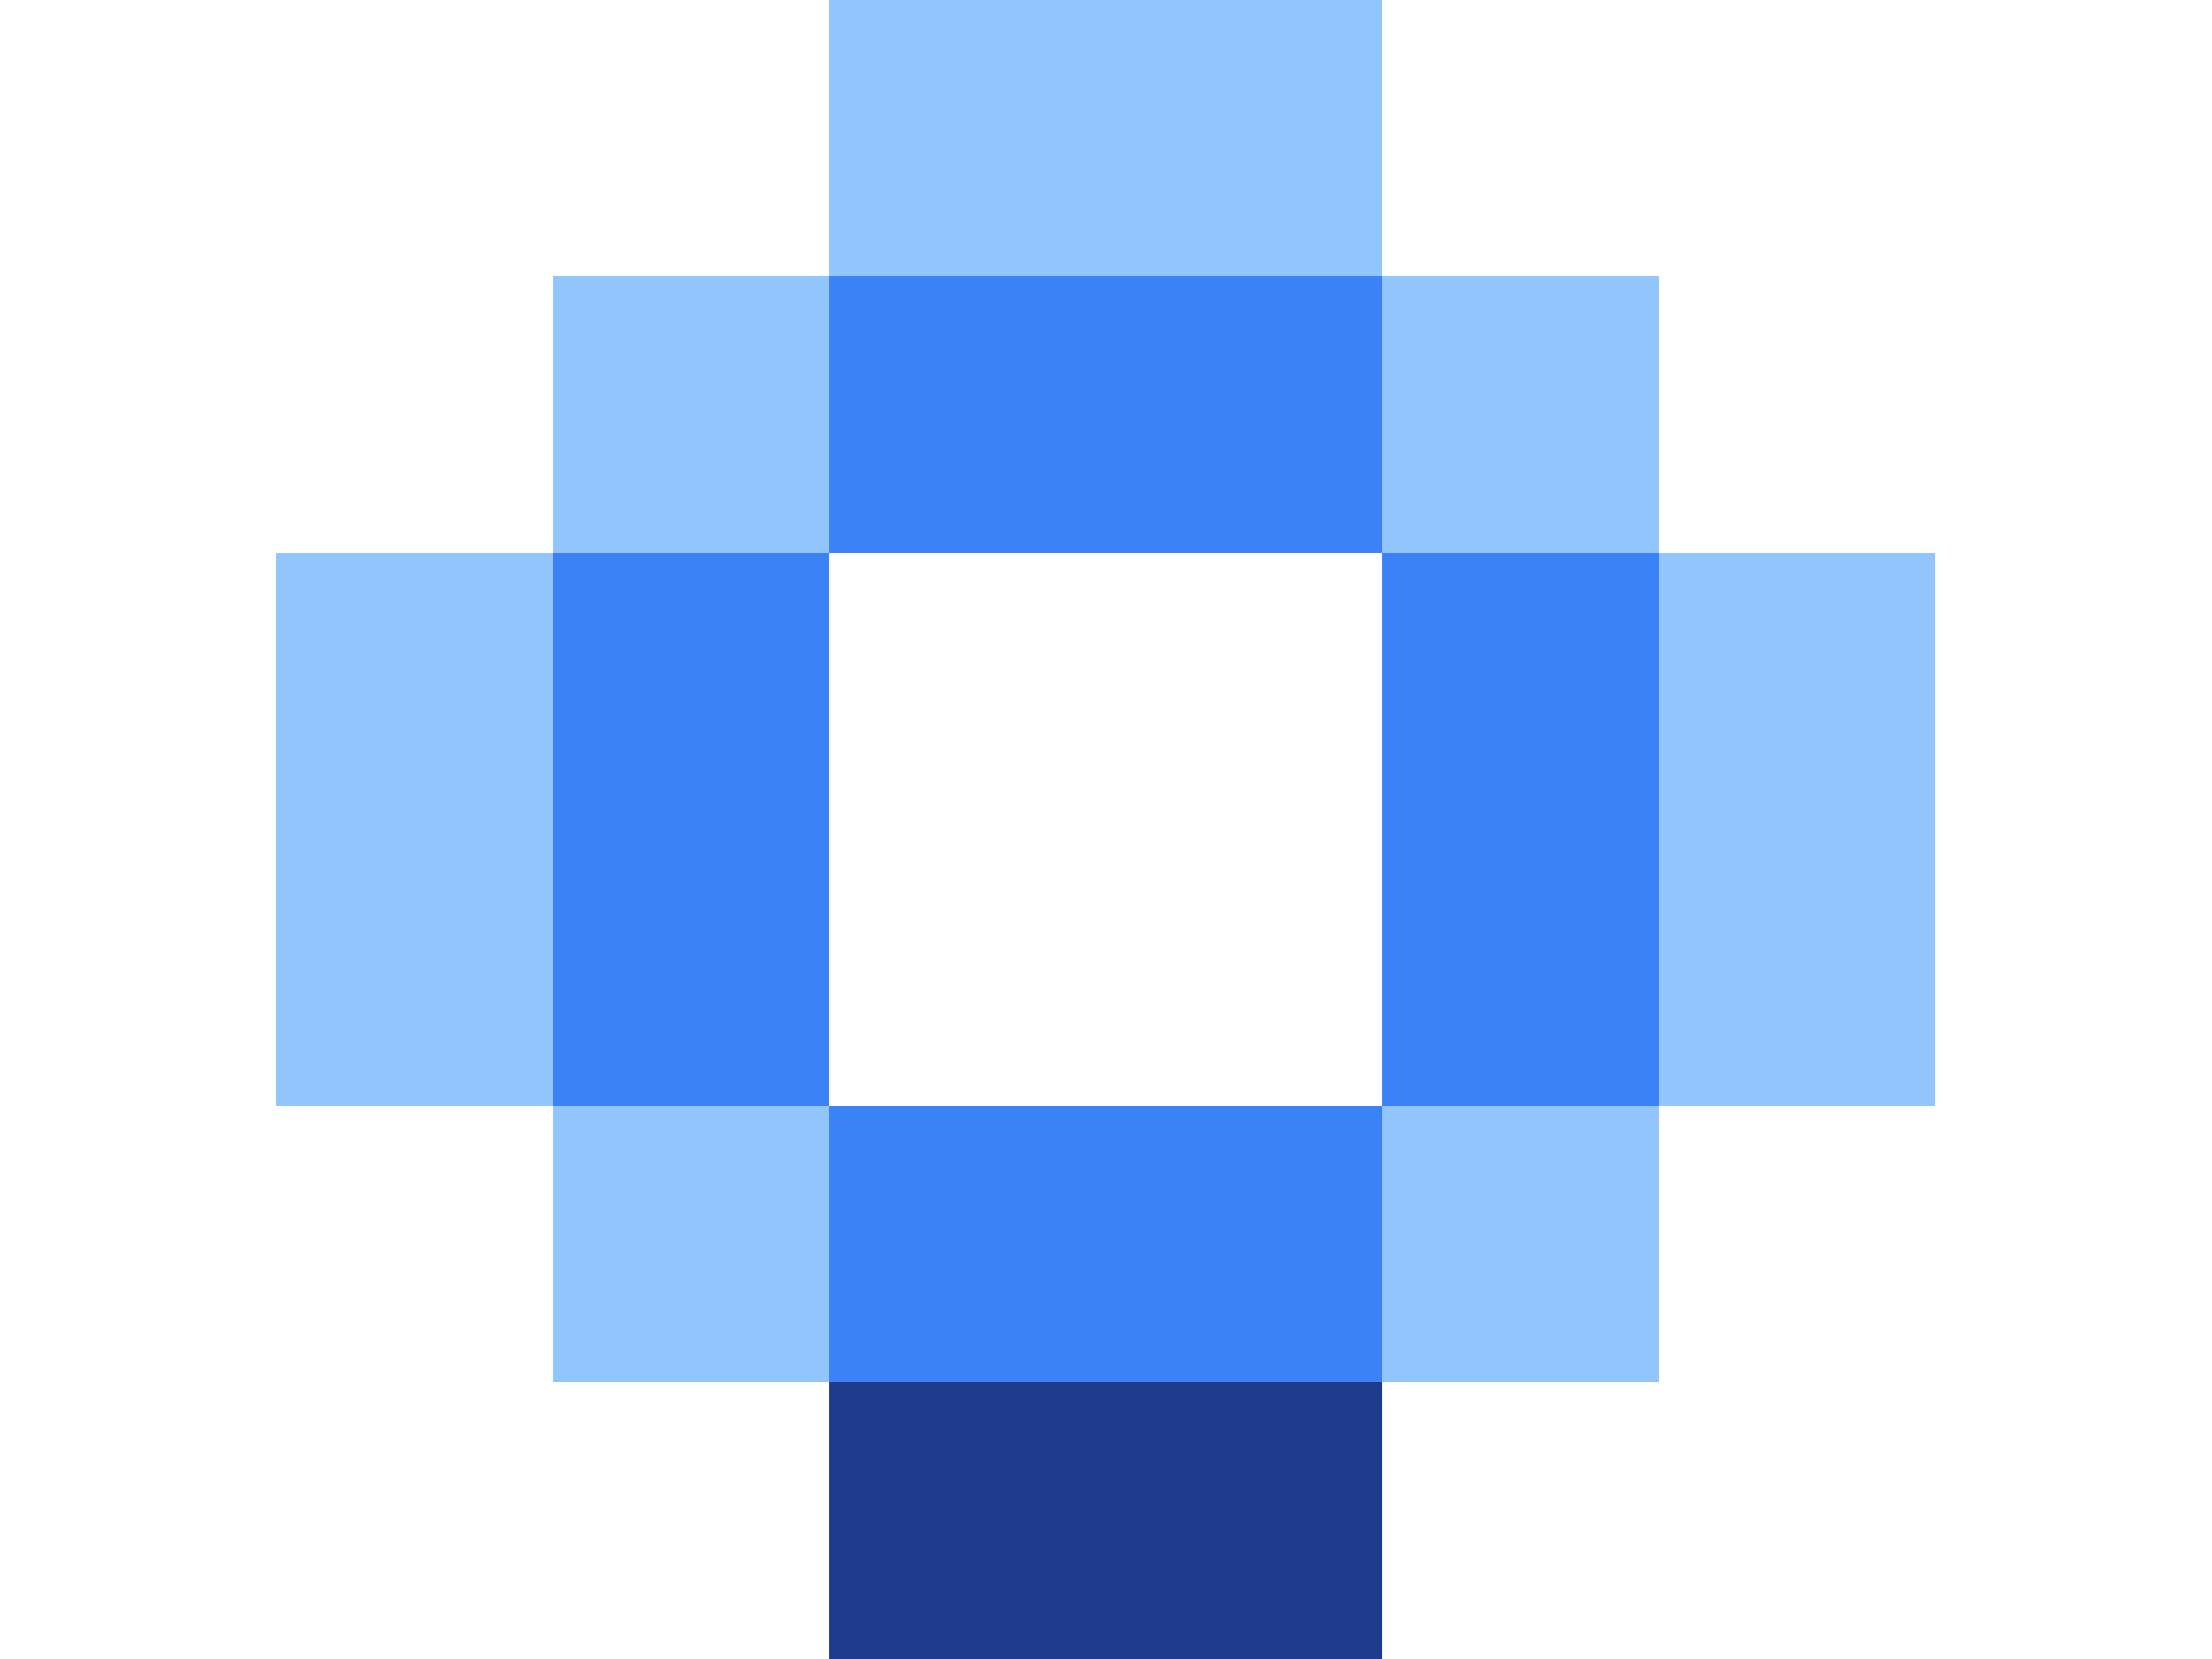
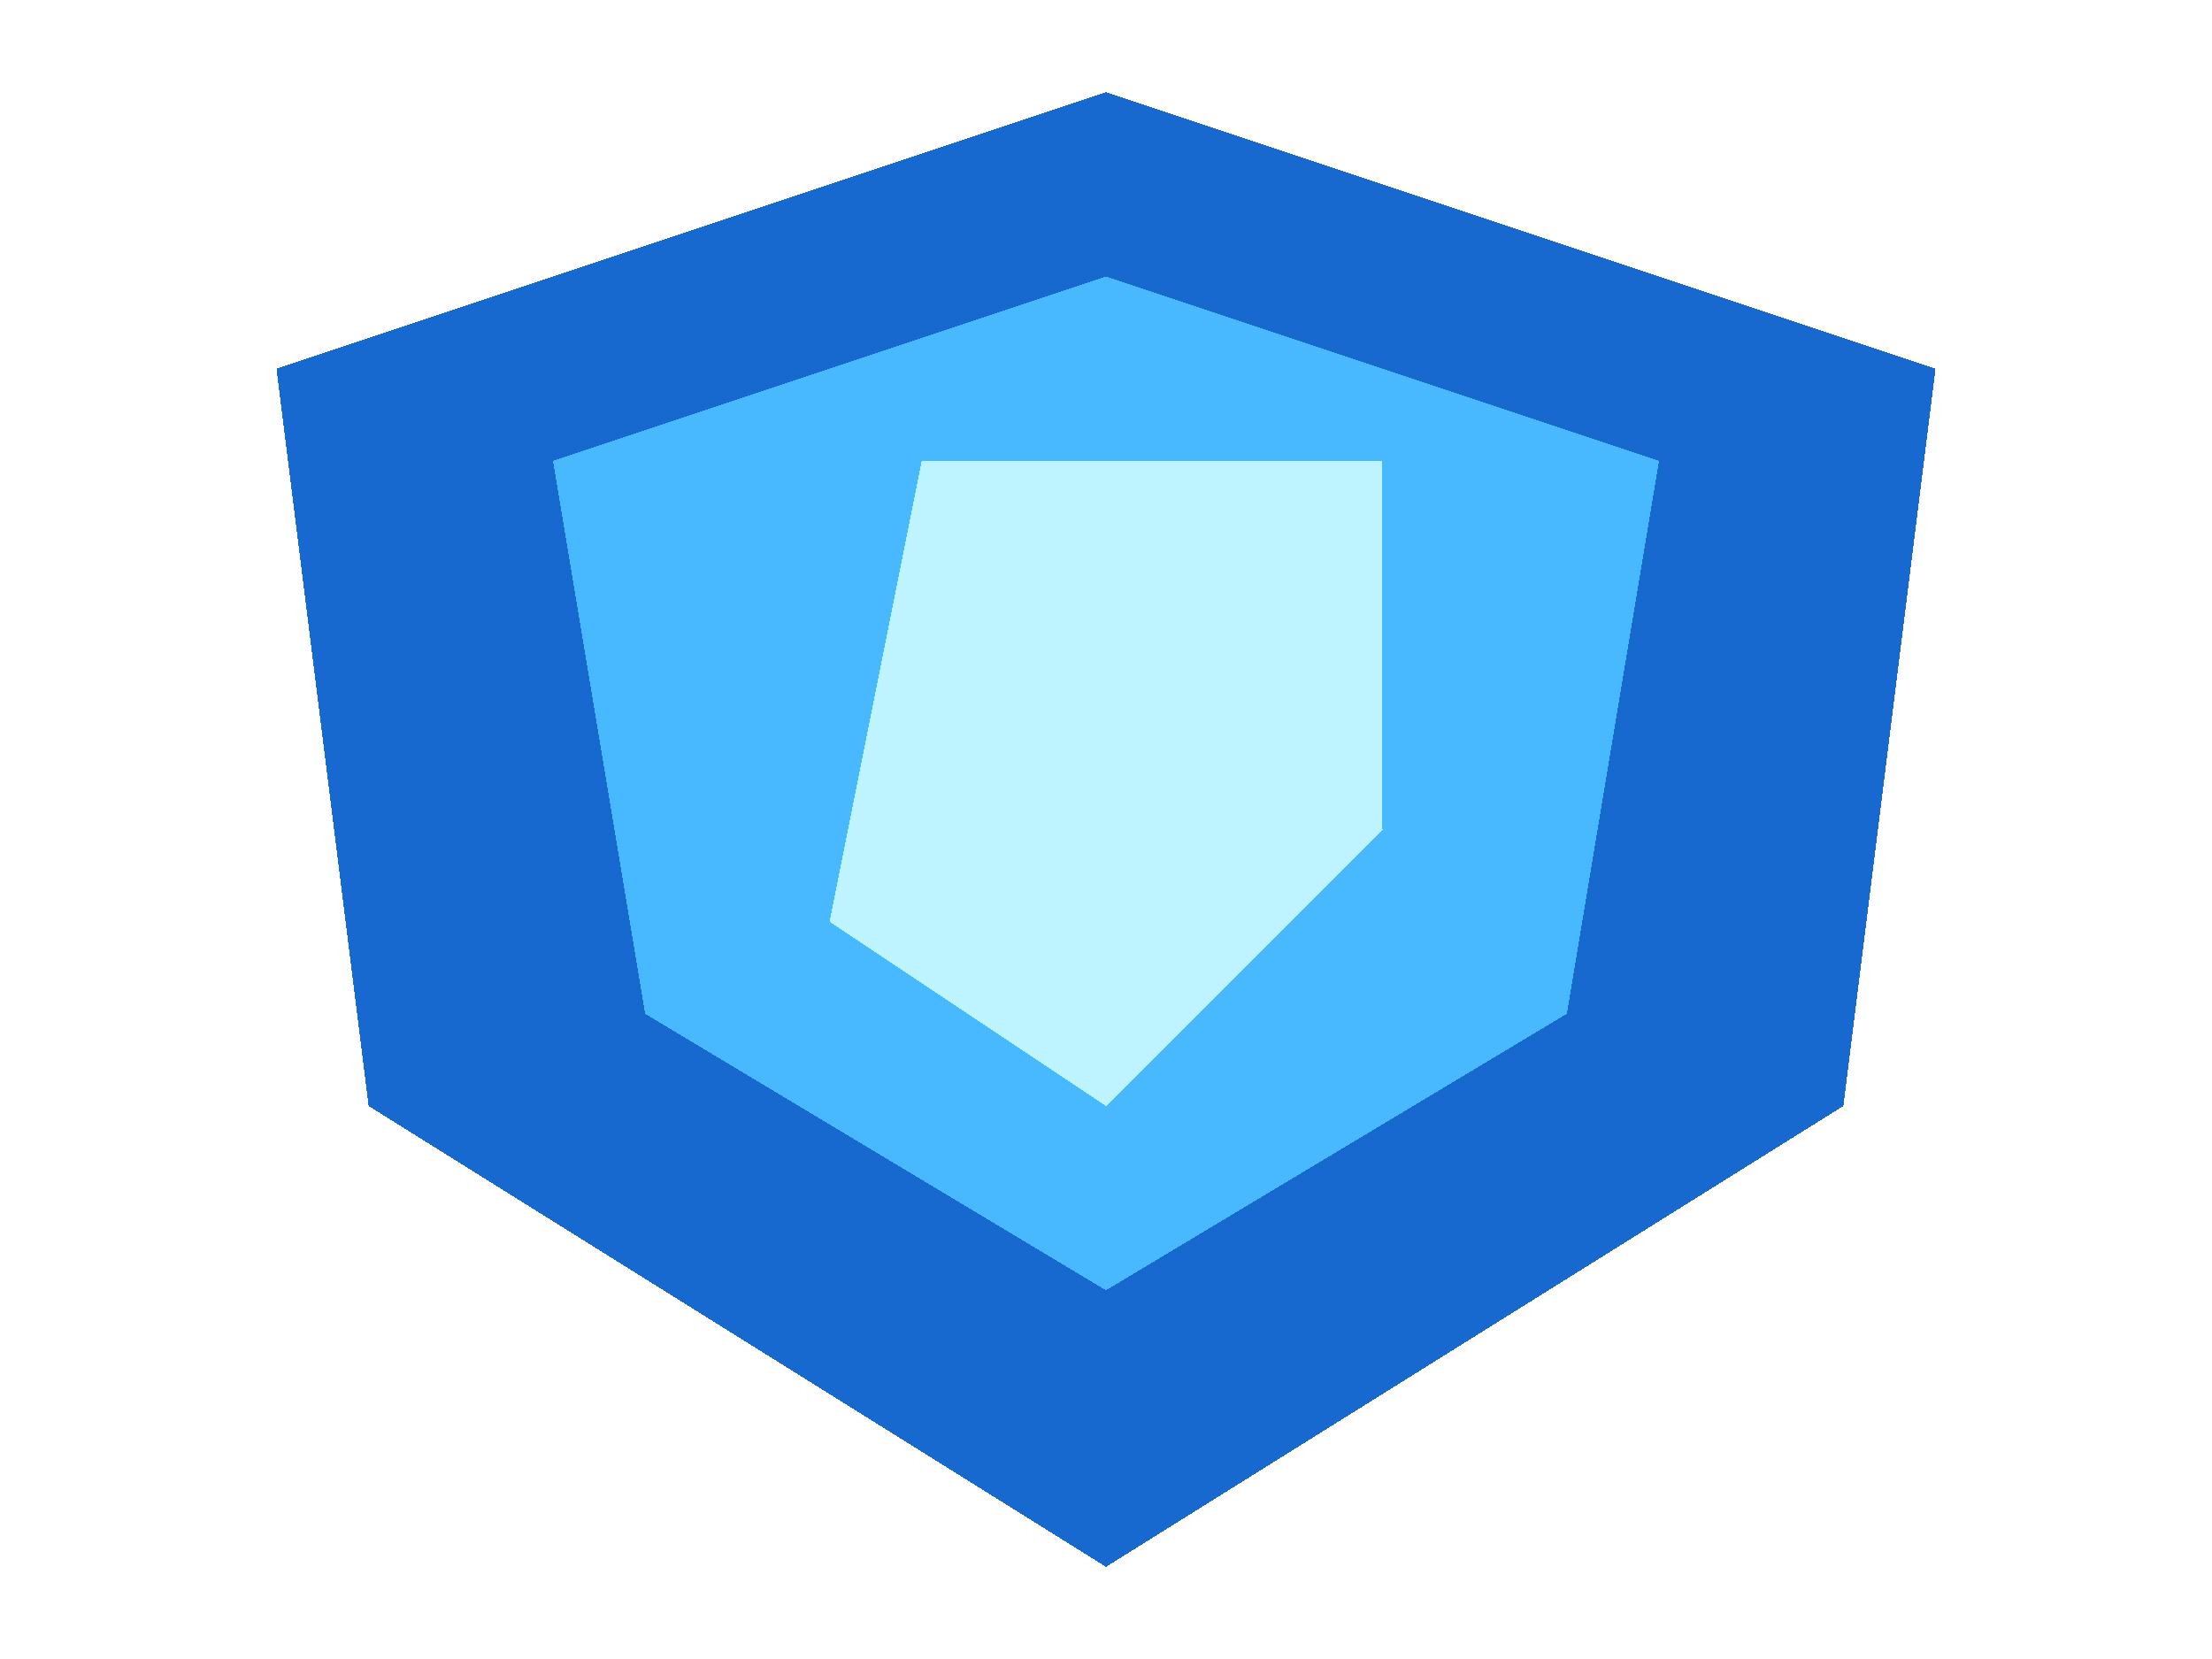
<svg xmlns="http://www.w3.org/2000/svg" width="24" height="18" viewBox="0 0 24 18" shape-rendering="crispEdges">
-   <rect x="9" y="0" width="3" height="3" fill="#93c5fd" />
-   <rect x="12" y="0" width="3" height="3" fill="#93c5fd" />
-   <rect x="6" y="3" width="3" height="3" fill="#93c5fd" />
-   <rect x="9" y="3" width="3" height="3" fill="#3b82f6" />
-   <rect x="12" y="3" width="3" height="3" fill="#3b82f6" />
-   <rect x="15" y="3" width="3" height="3" fill="#93c5fd" />
-   <rect x="3" y="6" width="3" height="3" fill="#93c5fd" />
-   <rect x="6" y="6" width="3" height="3" fill="#3b82f6" />
-   <rect x="15" y="6" width="3" height="3" fill="#3b82f6" />
-   <rect x="18" y="6" width="3" height="3" fill="#93c5fd" />
-   <rect x="3" y="9" width="3" height="3" fill="#93c5fd" />
-   <rect x="6" y="9" width="3" height="3" fill="#3b82f6" />
-   <rect x="15" y="9" width="3" height="3" fill="#3b82f6" />
-   <rect x="18" y="9" width="3" height="3" fill="#93c5fd" />
-   <rect x="6" y="12" width="3" height="3" fill="#93c5fd" />
-   <rect x="9" y="12" width="3" height="3" fill="#3b82f6" />
-   <rect x="12" y="12" width="3" height="3" fill="#3b82f6" />
-   <rect x="15" y="12" width="3" height="3" fill="#93c5fd" />
-   <rect x="9" y="15" width="3" height="3" fill="#1e3a8a" />
-   <rect x="12" y="15" width="3" height="3" fill="#1e3a8a" />
+   <polygon points="12,1 21,4 20,12 12,17 4,12 3,4" fill="#1769cf" />
+   <polygon points="12,3 18,5 17,11 12,14 7,11 6,5" fill="#48b9ff" />
+   <polygon points="10,5 15,5 15,9 12,12 9,10" fill="#bdf4ff" />
</svg>
